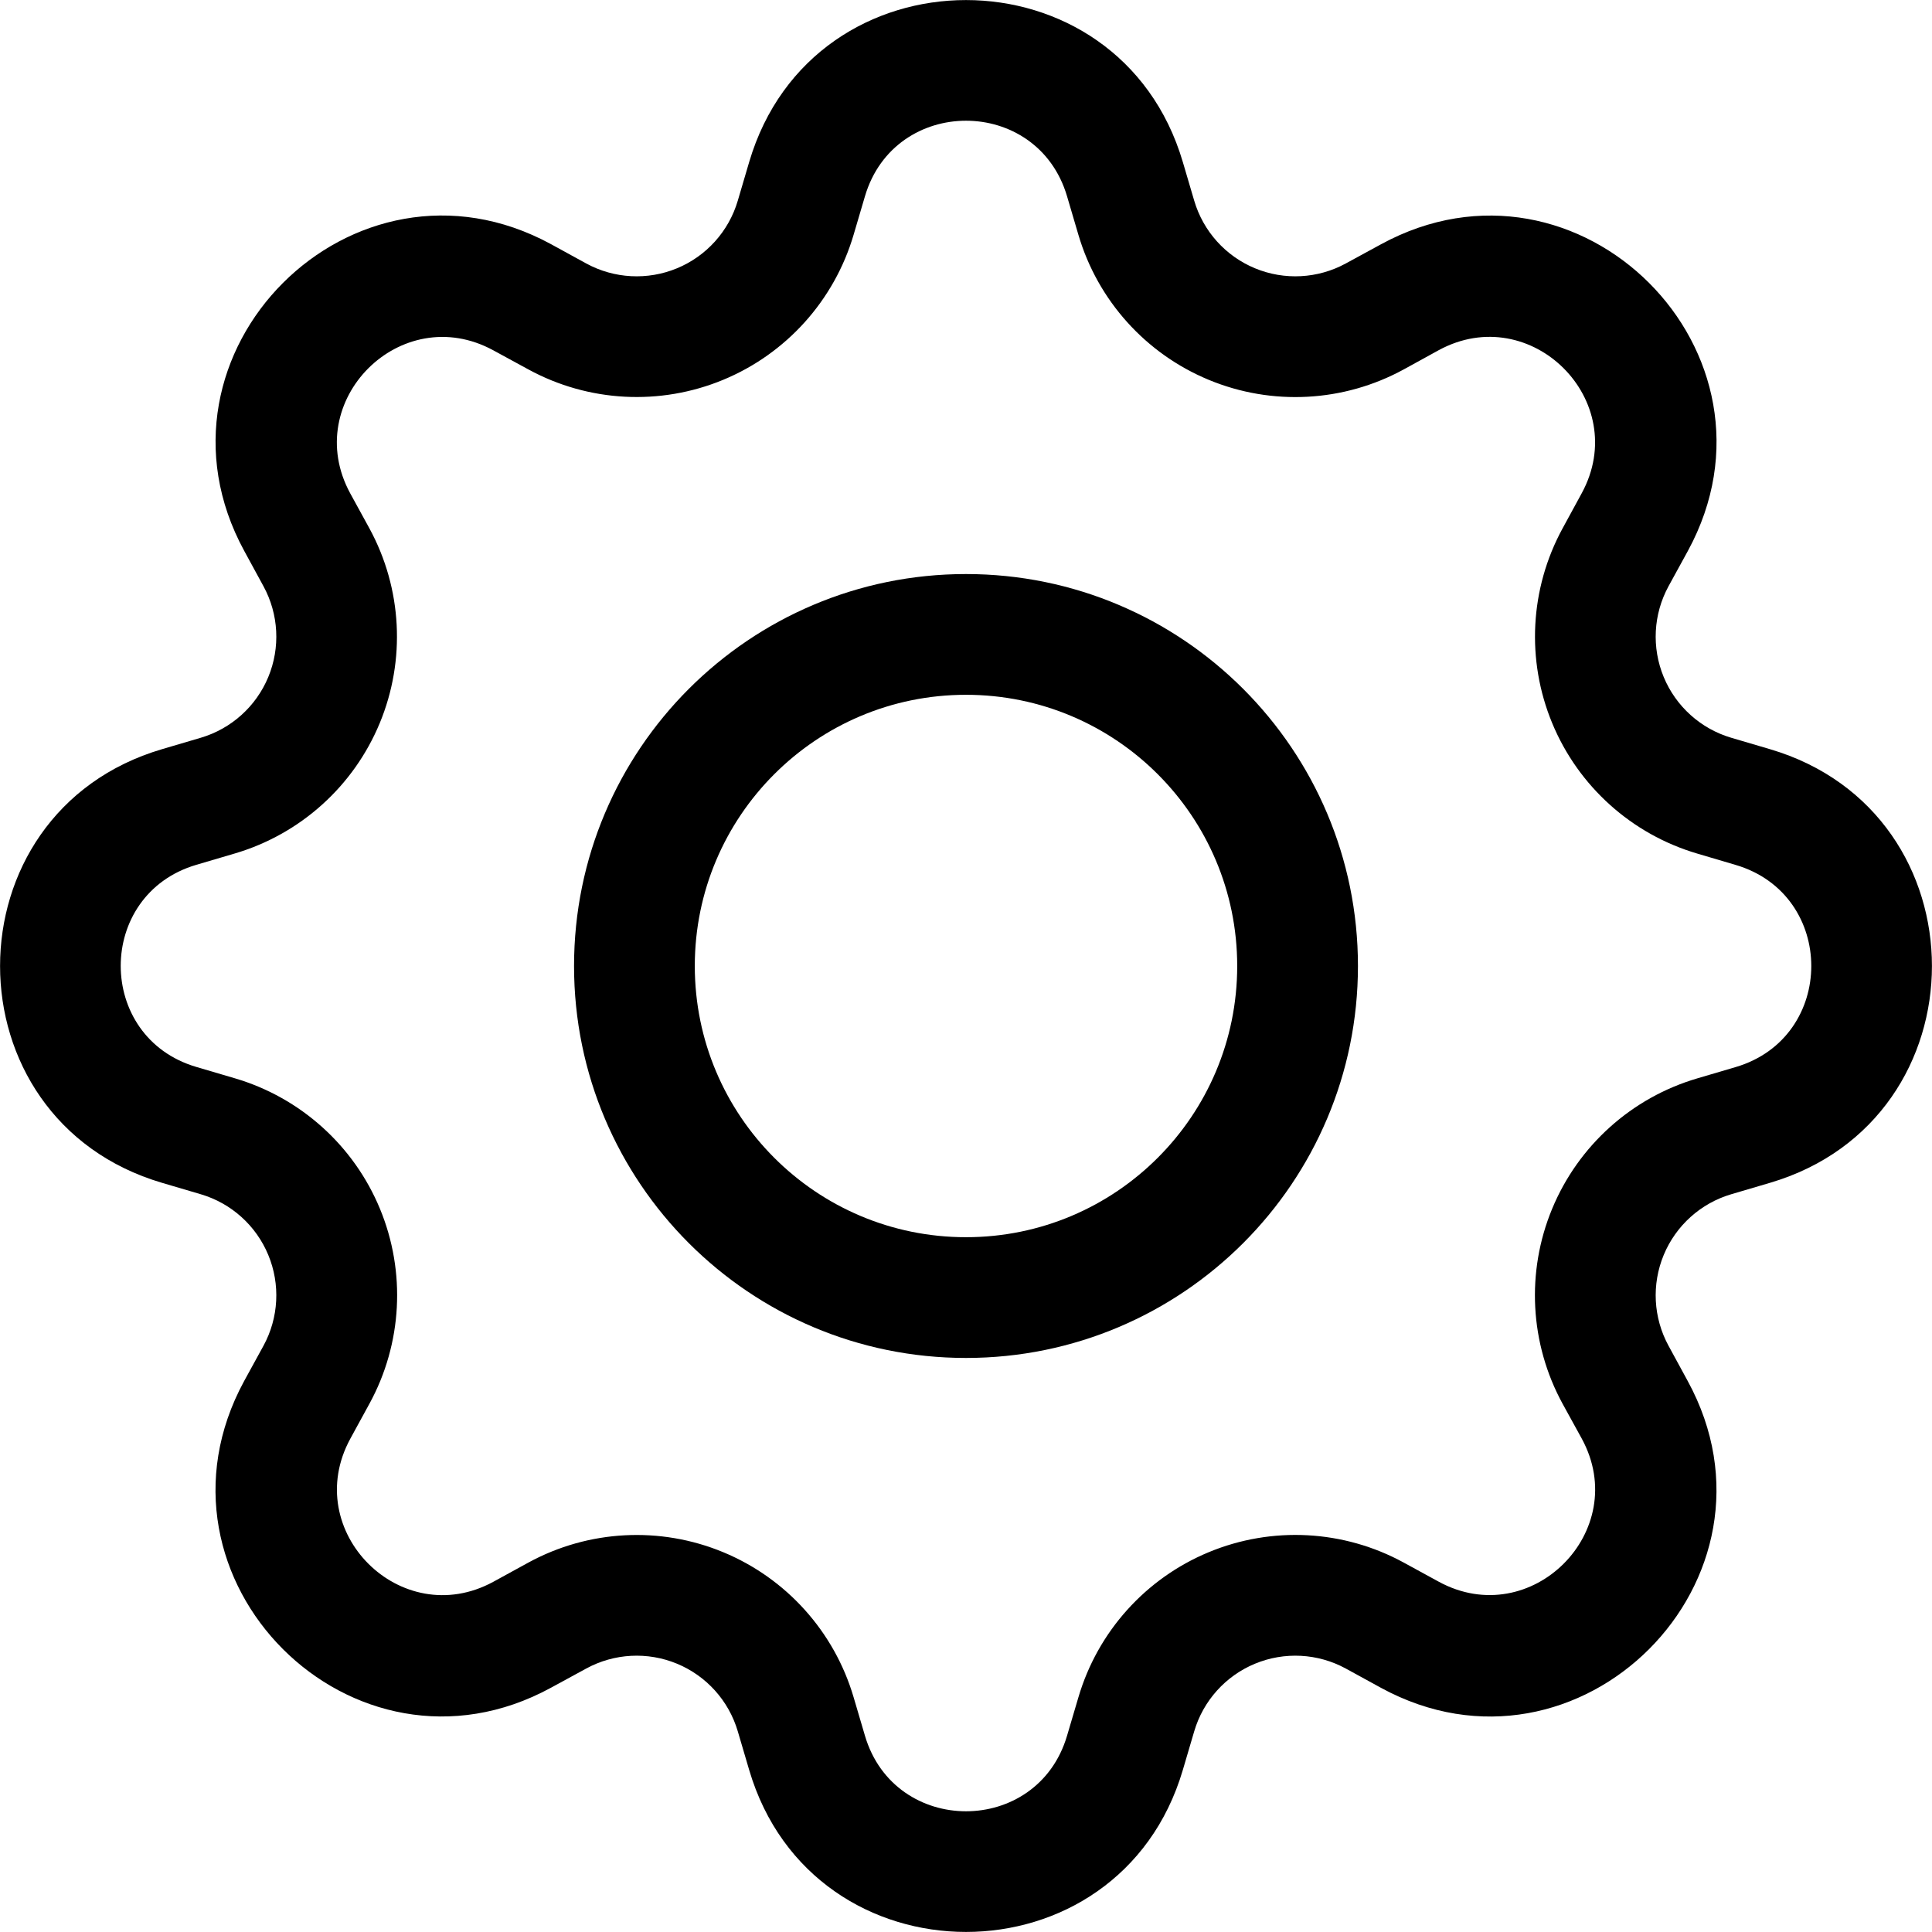
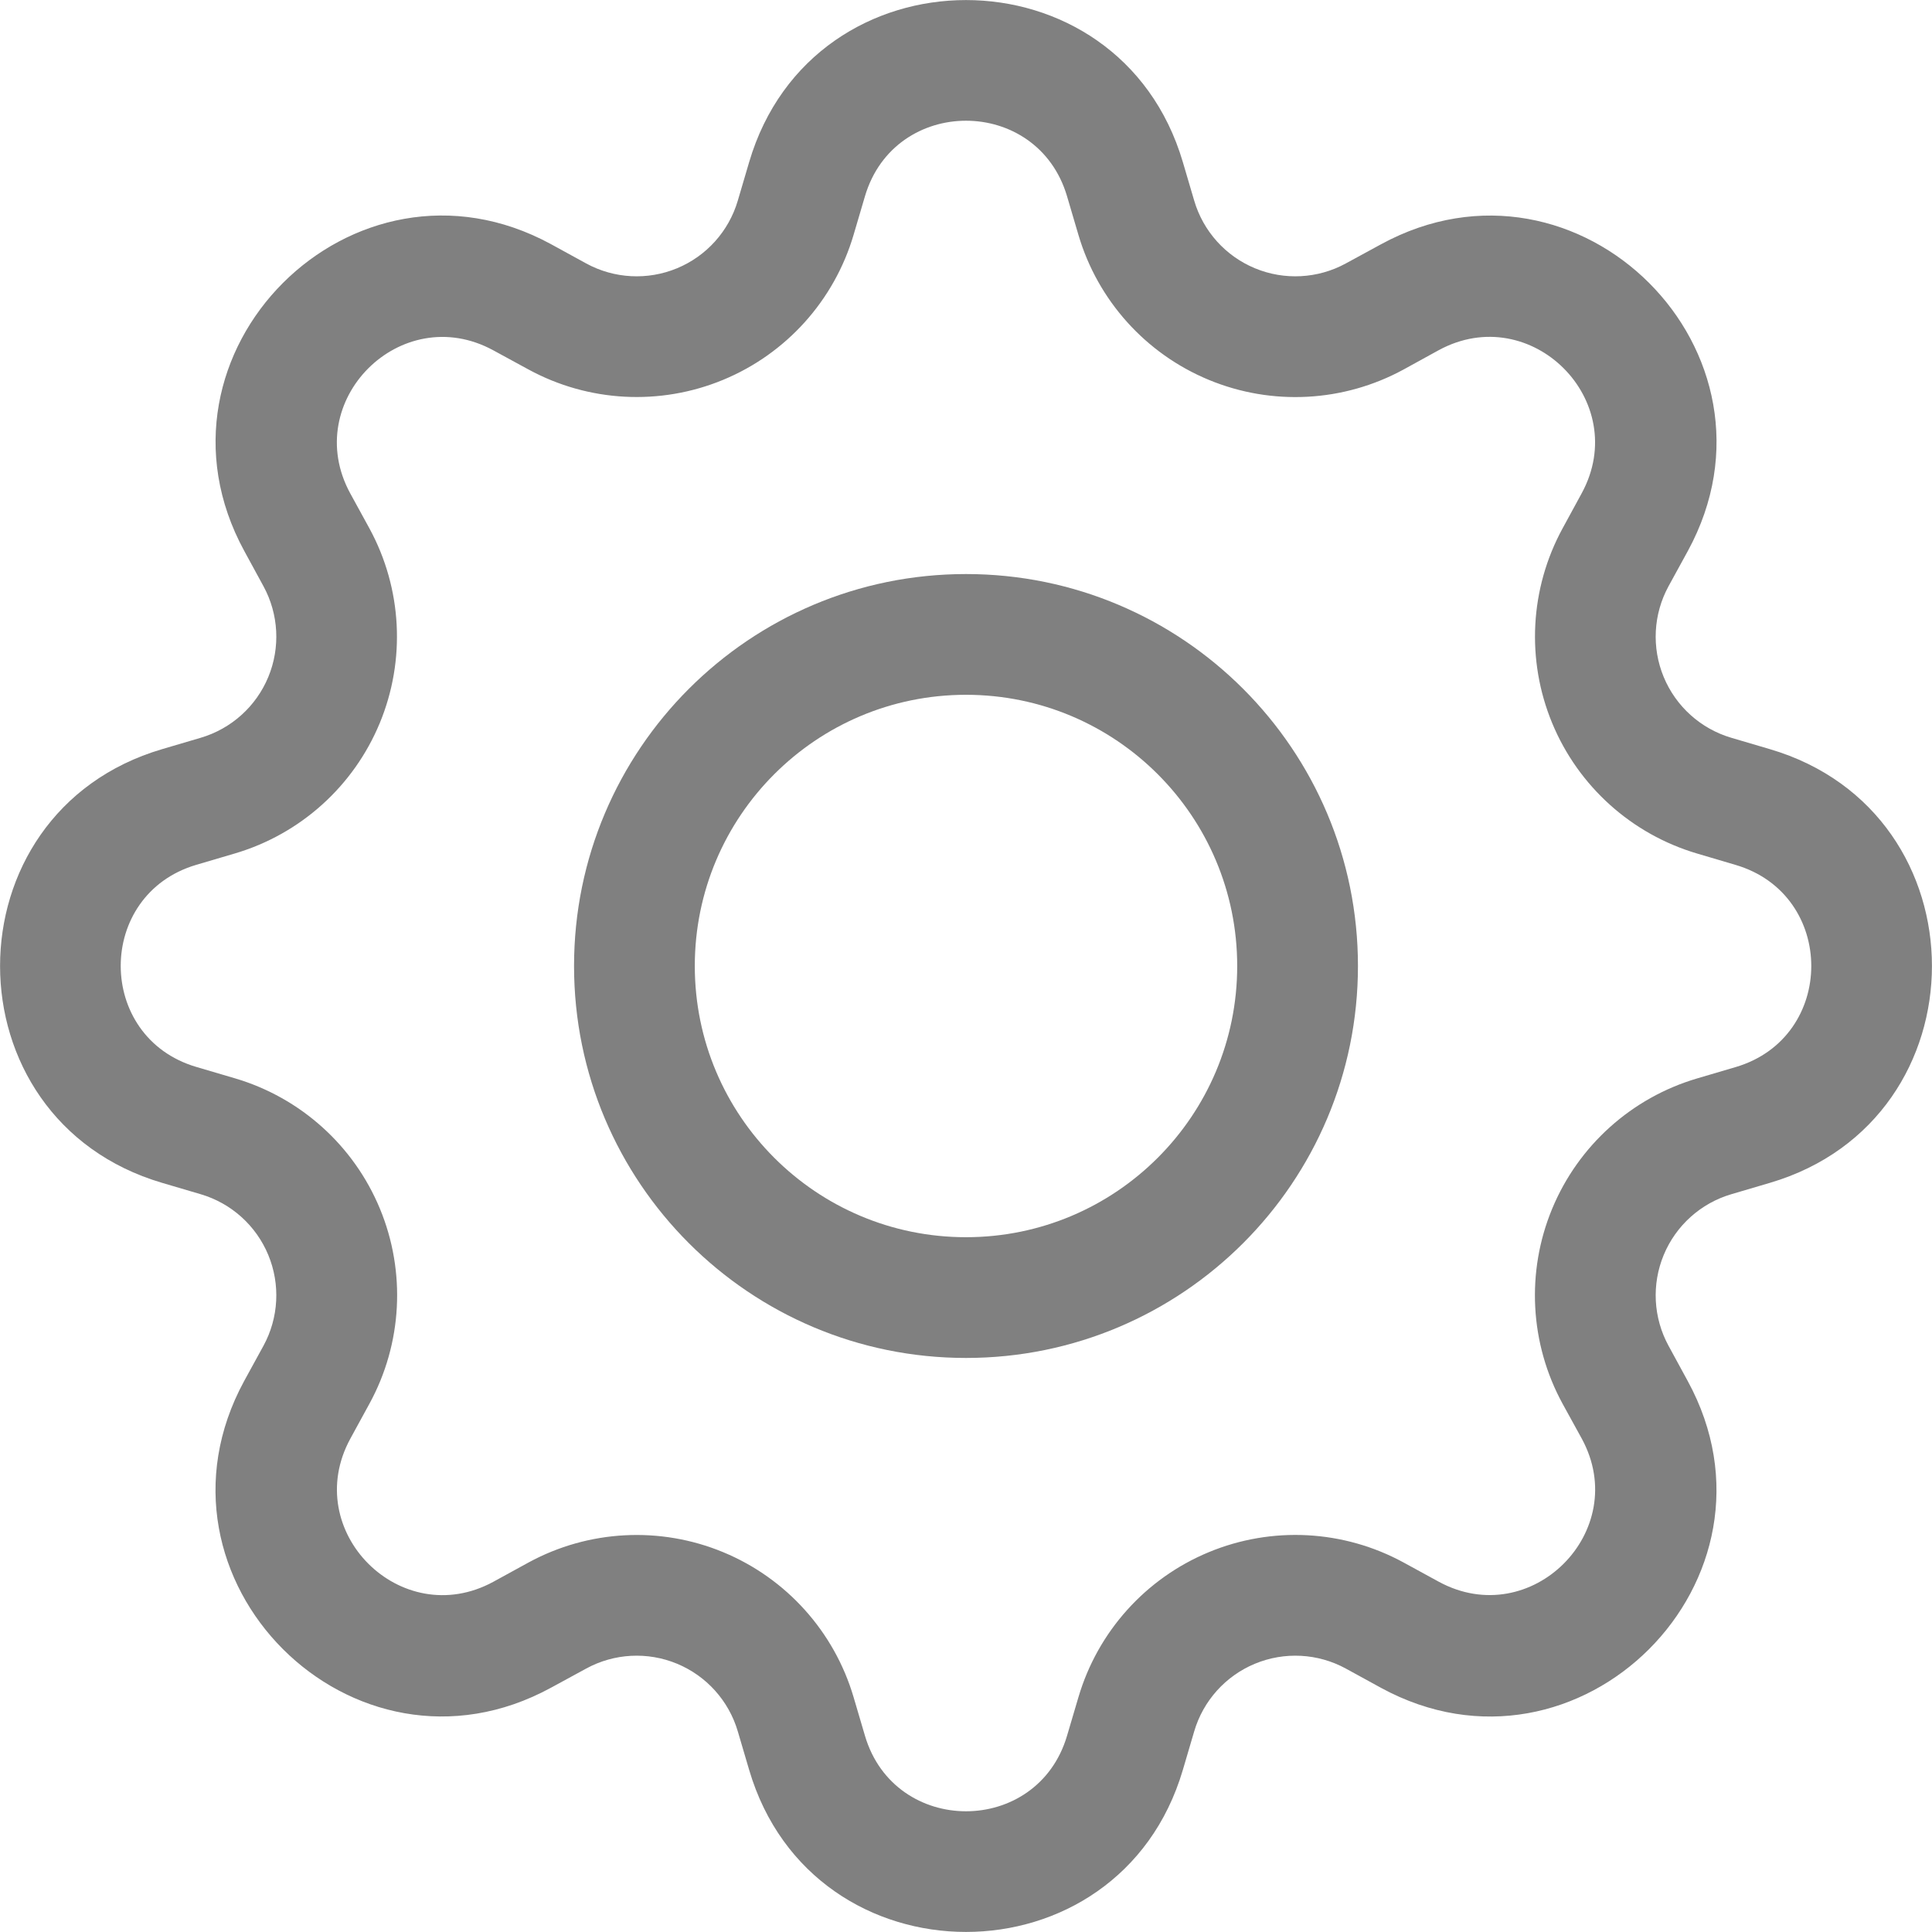
- <svg xmlns="http://www.w3.org/2000/svg" viewBox="0 0 16 16" fill="currentColor">
+ <svg xmlns="http://www.w3.org/2000/svg" viewBox="0 0 16 16" fill="gray">
  <path d="M8 4.754a3.246 3.246 0 1 0 0 6.492 3.246 3.246 0 0 0 0-6.492zM5.754 8a2.246 2.246 0 1 1 4.492 0 2.246 2.246 0 0 1-4.492 0z" />
  <path d="M9.796 1.343c-.527-1.79-3.065-1.79-3.592 0l-.094.319a.873.873 0 0 1-1.255.52l-.292-.16c-1.64-.892-3.433.902-2.54 2.541l.159.292a.873.873 0 0 1-.52 1.255l-.319.094c-1.79.527-1.79 3.065 0 3.592l.319.094a.873.873 0 0 1 .52 1.255l-.16.292c-.892 1.64.901 3.434 2.541 2.54l.292-.159a.873.873 0 0 1 1.255.52l.094.319c.527 1.79 3.065 1.79 3.592 0l.094-.319a.873.873 0 0 1 1.255-.52l.292.16c1.64.893 3.434-.902 2.54-2.541l-.159-.292a.873.873 0 0 1 .52-1.255l.319-.094c1.79-.527 1.79-3.065 0-3.592l-.319-.094a.873.873 0 0 1-.52-1.255l.16-.292c.893-1.64-.902-3.433-2.541-2.54l-.292.159a.873.873 0 0 1-1.255-.52l-.094-.319zm-2.633.283c.246-.835 1.428-.835 1.674 0l.094.319a1.873 1.873 0 0 0 2.693 1.115l.291-.16c.764-.415 1.6.42 1.184 1.185l-.159.292a1.873 1.873 0 0 0 1.116 2.692l.318.094c.835.246.835 1.428 0 1.674l-.319.094a1.873 1.873 0 0 0-1.115 2.693l.16.291c.415.764-.42 1.6-1.185 1.184l-.291-.159a1.873 1.873 0 0 0-2.693 1.116l-.094.318c-.246.835-1.428.835-1.674 0l-.094-.319a1.873 1.873 0 0 0-2.692-1.115l-.292.16c-.764.415-1.6-.42-1.184-1.185l.159-.291A1.873 1.873 0 0 0 1.945 8.93l-.319-.094c-.835-.246-.835-1.428 0-1.674l.319-.094A1.873 1.873 0 0 0 3.06 4.377l-.16-.292c-.415-.764.42-1.6 1.185-1.184l.292.159a1.873 1.873 0 0 0 2.692-1.115l.094-.319z" />
</svg>
